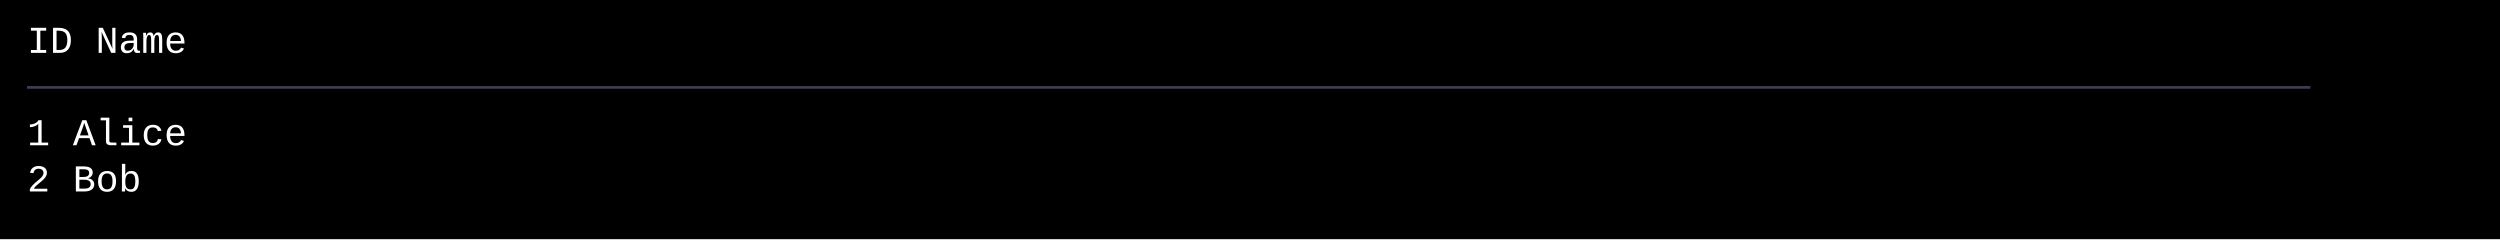
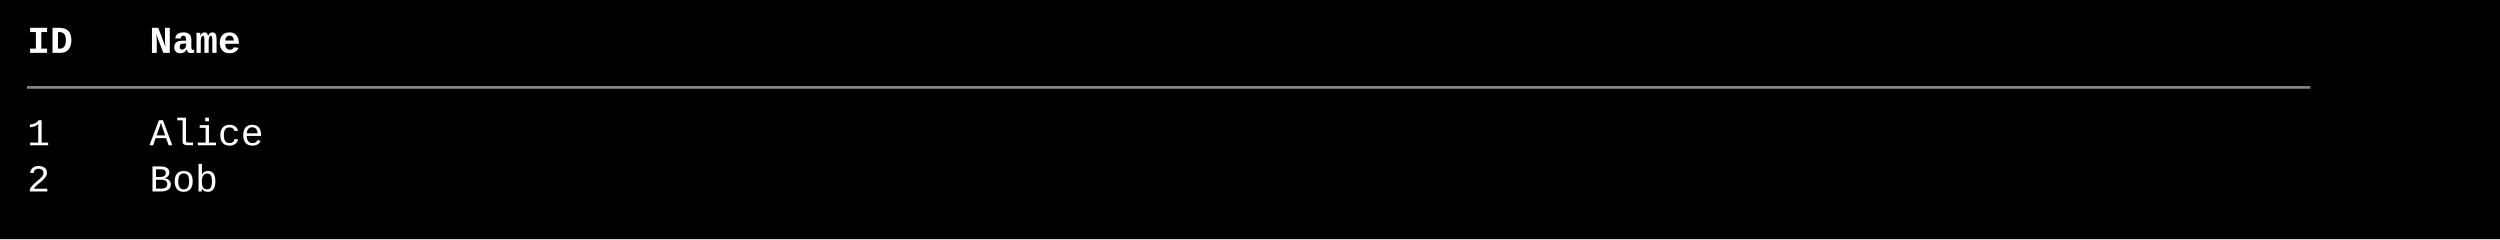
<svg xmlns="http://www.w3.org/2000/svg" width="920" height="88" viewBox="0 0 920 88">
  <style>
    text { font-family: Consolas, "Courier New", monospace; font-size: 14px; dominant-baseline: text-before-edge; white-space: pre; }
  </style>
  <rect width="920" height="88" fill="#000000" />
  <g transform="translate(10, 10)">
-     <text x="0" y="2" fill="#ffffff" textLength="900" lengthAdjust="spacingAndGlyphs">ID   Name                                                                                           </text>
-     <text x="0" y="19" fill="#3d3f51" textLength="900" lengthAdjust="spacingAndGlyphs">────────────────────────────────────────────────────────────────────────────────────────────────────</text>
-     <text x="0" y="36" fill="#ffffff" textLength="900" lengthAdjust="spacingAndGlyphs">1    Alice                                                                                          </text>
-     <text x="0" y="53" fill="#ffffff" textLength="900" lengthAdjust="spacingAndGlyphs">2    Bob                                                                                            </text>
+     <text x="0" y="2" fill="#ffffff" textLength="18" lengthAdjust="spacingAndGlyphs" font-weight="bold">ID</text>
+     <text x="45" y="2" fill="#ffffff" textLength="36" lengthAdjust="spacingAndGlyphs" font-weight="bold">Name</text>
+     <text x="0" y="19" fill="#878787" textLength="900" lengthAdjust="spacingAndGlyphs">────────────────────────────────────────────────────────────────────────────────────────────────────</text>
+     <text x="0" y="36" fill="#ffffff" textLength="9" lengthAdjust="spacingAndGlyphs">1</text>
+     <text x="45" y="36" fill="#ffffff" textLength="45" lengthAdjust="spacingAndGlyphs">Alice</text>
+     <text x="0" y="53" fill="#ffffff" textLength="9" lengthAdjust="spacingAndGlyphs">2</text>
+     <text x="45" y="53" fill="#ffffff" textLength="27" lengthAdjust="spacingAndGlyphs">Bob</text>
  </g>
</svg>
